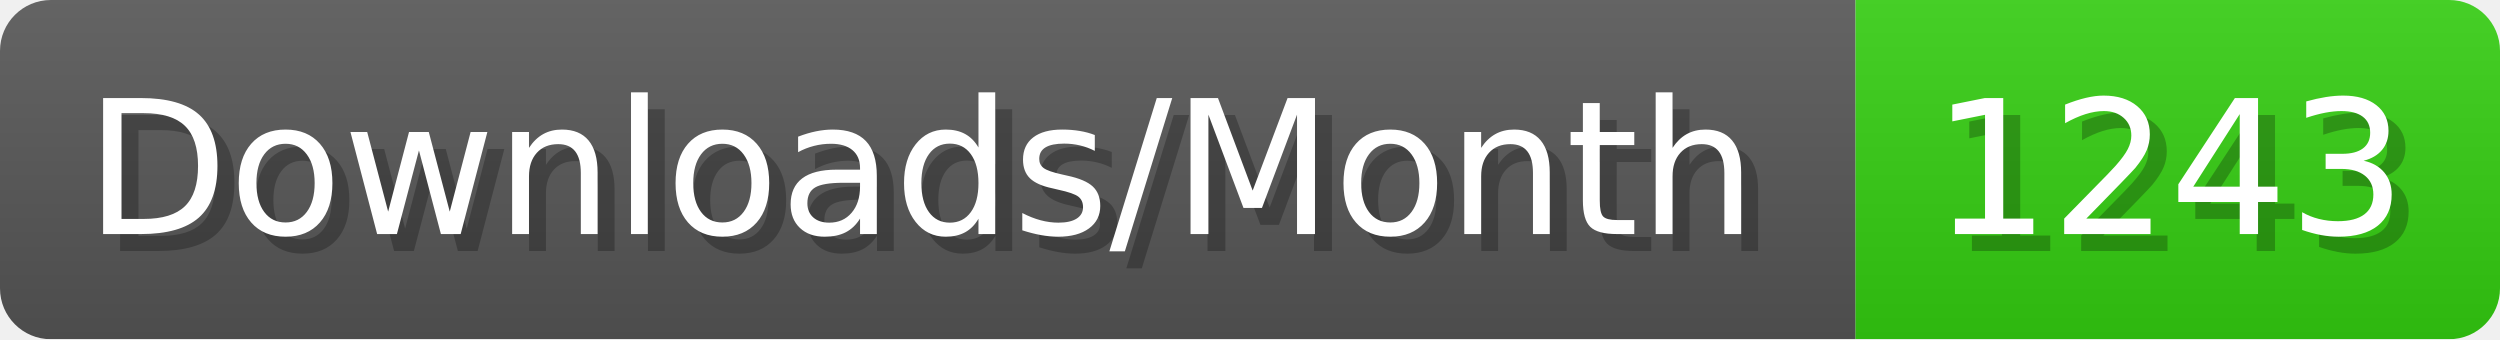
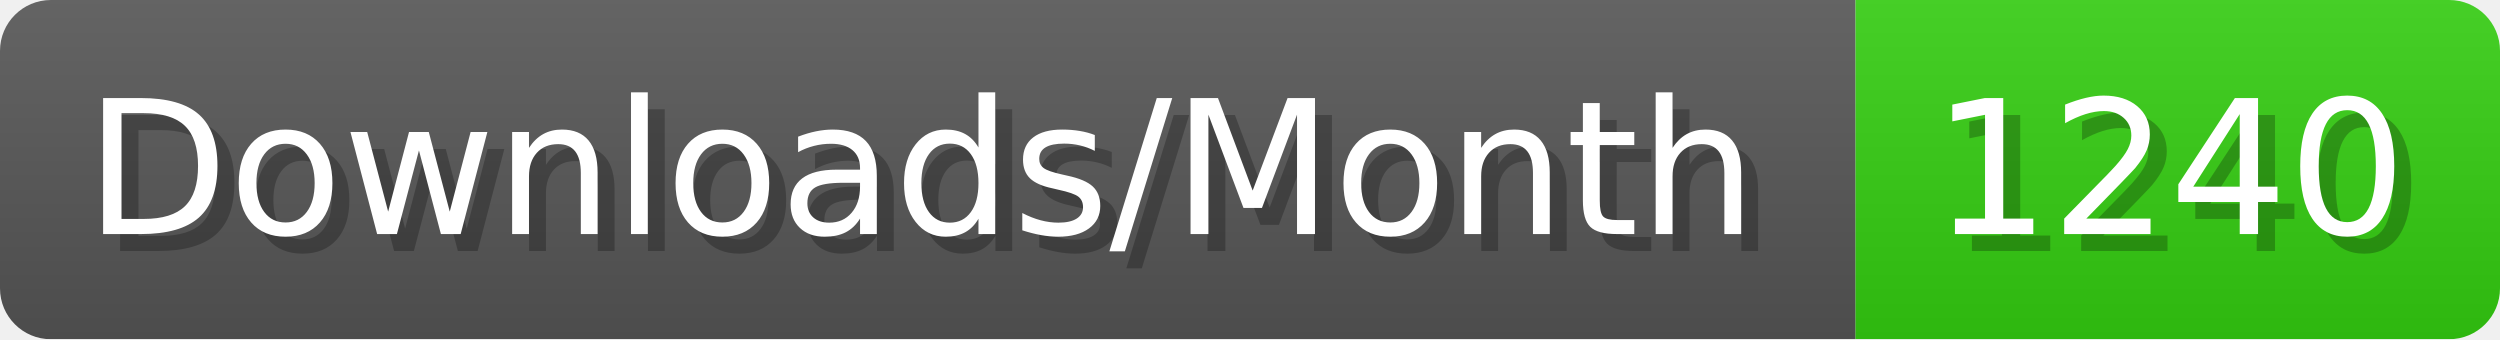
- <svg xmlns="http://www.w3.org/2000/svg" width="147.4" height="20" viewBox="0 0 1474 200" role="img" aria-label="Downloads/Month: 1243">
+ <svg xmlns="http://www.w3.org/2000/svg" width="147.4" height="20" viewBox="0 0 1474 200" role="img" aria-label="Downloads/Month: 1240">
  <linearGradient id="YlXUI" x2="0" y2="100%">
    <stop offset="0" stop-opacity=".1" stop-color="#EEE" />
    <stop offset="1" stop-opacity=".1" />
  </linearGradient>
  <mask id="JHhop">
    <rect width="1474" height="200" rx="30" fill="#FFF" />
  </mask>
  <g mask="url(#JHhop)">
    <rect width="1094" height="200" fill="#555" />
    <rect width="380" height="200" fill="#3C1" x="1094" />
    <rect width="1474" height="200" fill="url(#YlXUI)" />
  </g>
  <g aria-hidden="true" fill="#fff" text-anchor="start" font-family="Verdana,DejaVu Sans,sans-serif" font-size="110">
    <text x="60" y="148" textLength="994" fill="#000" opacity="0.25">Downloads/Month</text>
    <text x="50" y="138" textLength="994">Downloads/Month</text>
-     <text x="1149" y="148" textLength="280" fill="#000" opacity="0.25">1243</text>
-     <text x="1139" y="138" textLength="280">1243</text>
+     <text x="1149" y="148" textLength="280" fill="#000" opacity="0.25">1240</text>
+     <text x="1139" y="138" textLength="280">1240</text>
  </g>
</svg>
